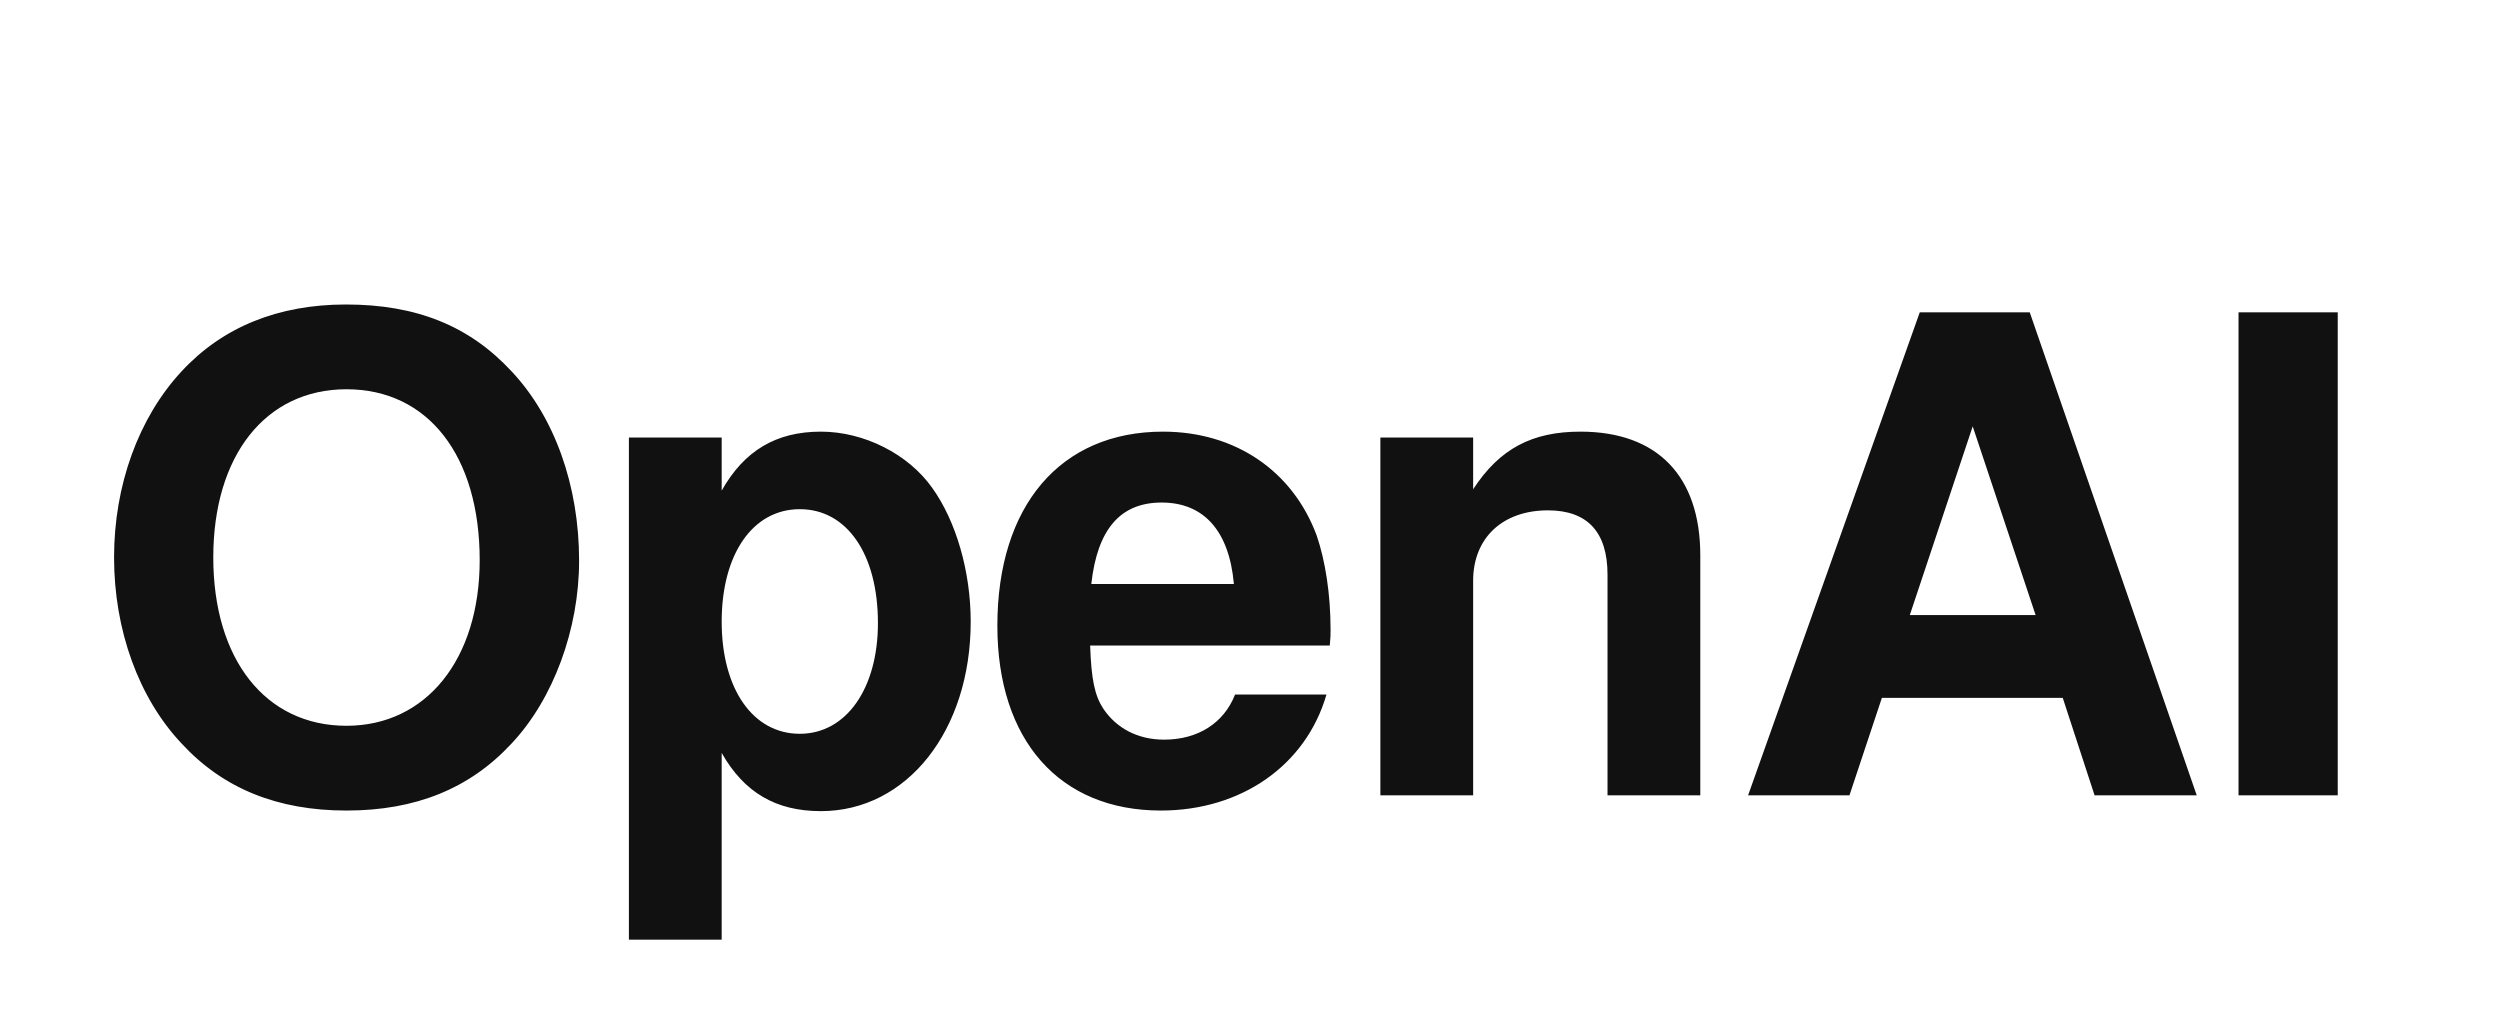
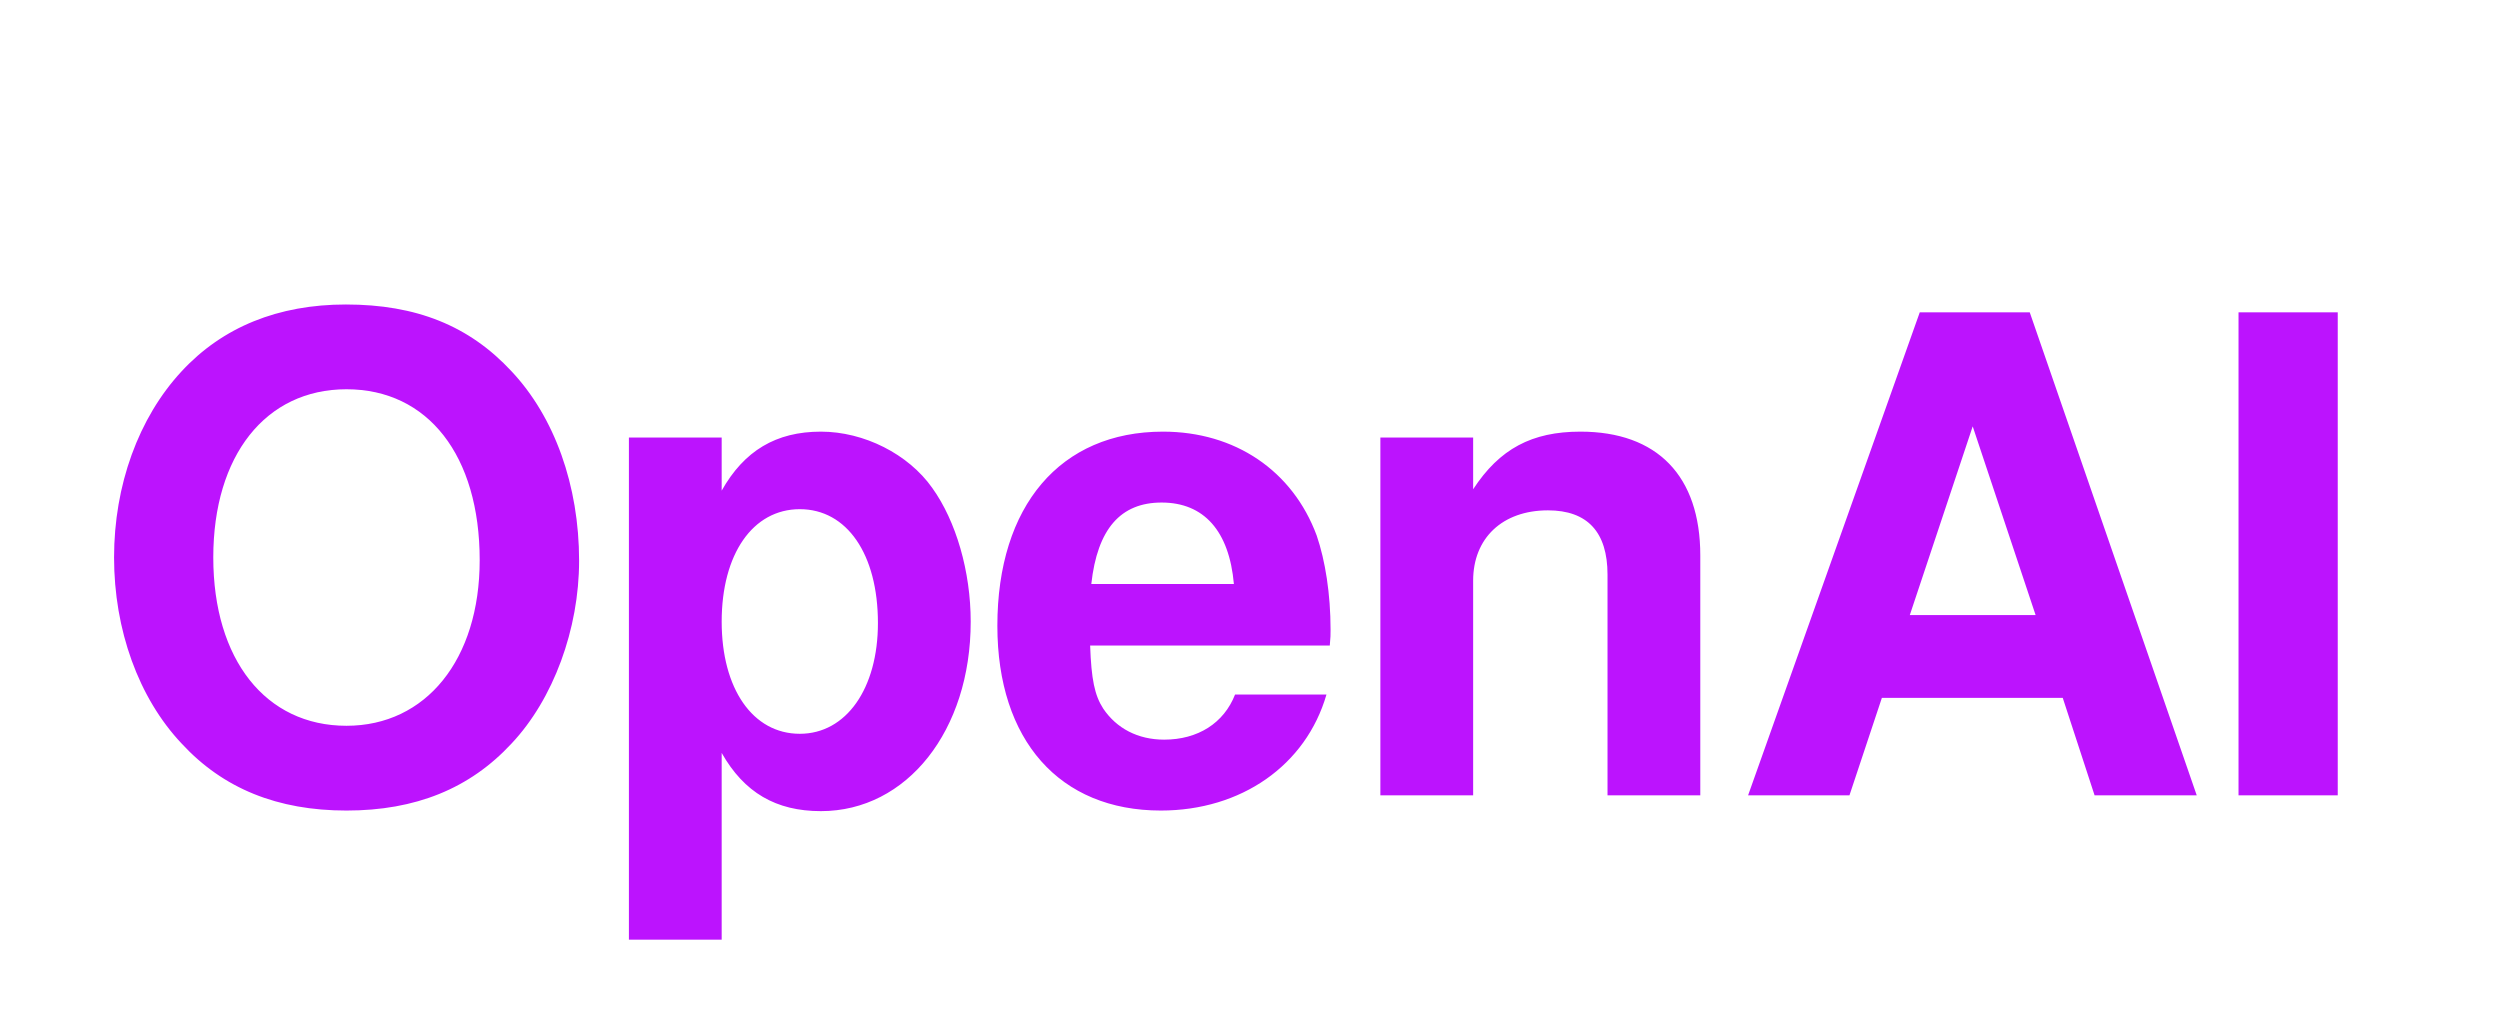
<svg xmlns="http://www.w3.org/2000/svg" width="200" height="82" viewBox="0 0 200 82" fill="none">
-   <text x="7" y="45.1" dominant-baseline="middle" font-family="'Segoe UI', 'Helvetica Neue', Helvetica, Arial, sans-serif" font-size="53" font-weight="600" letter-spacing="-1" fill="#111112">OpenAI</text>
+   <text x="7" y="45.1" dominant-baseline="middle" font-family="'Segoe UI', 'Helvetica Neue', Helvetica, Arial, sans-serif" font-size="53" font-weight="600" letter-spacing="-1" fill="#BC13FE">OpenAI</text>
</svg>
